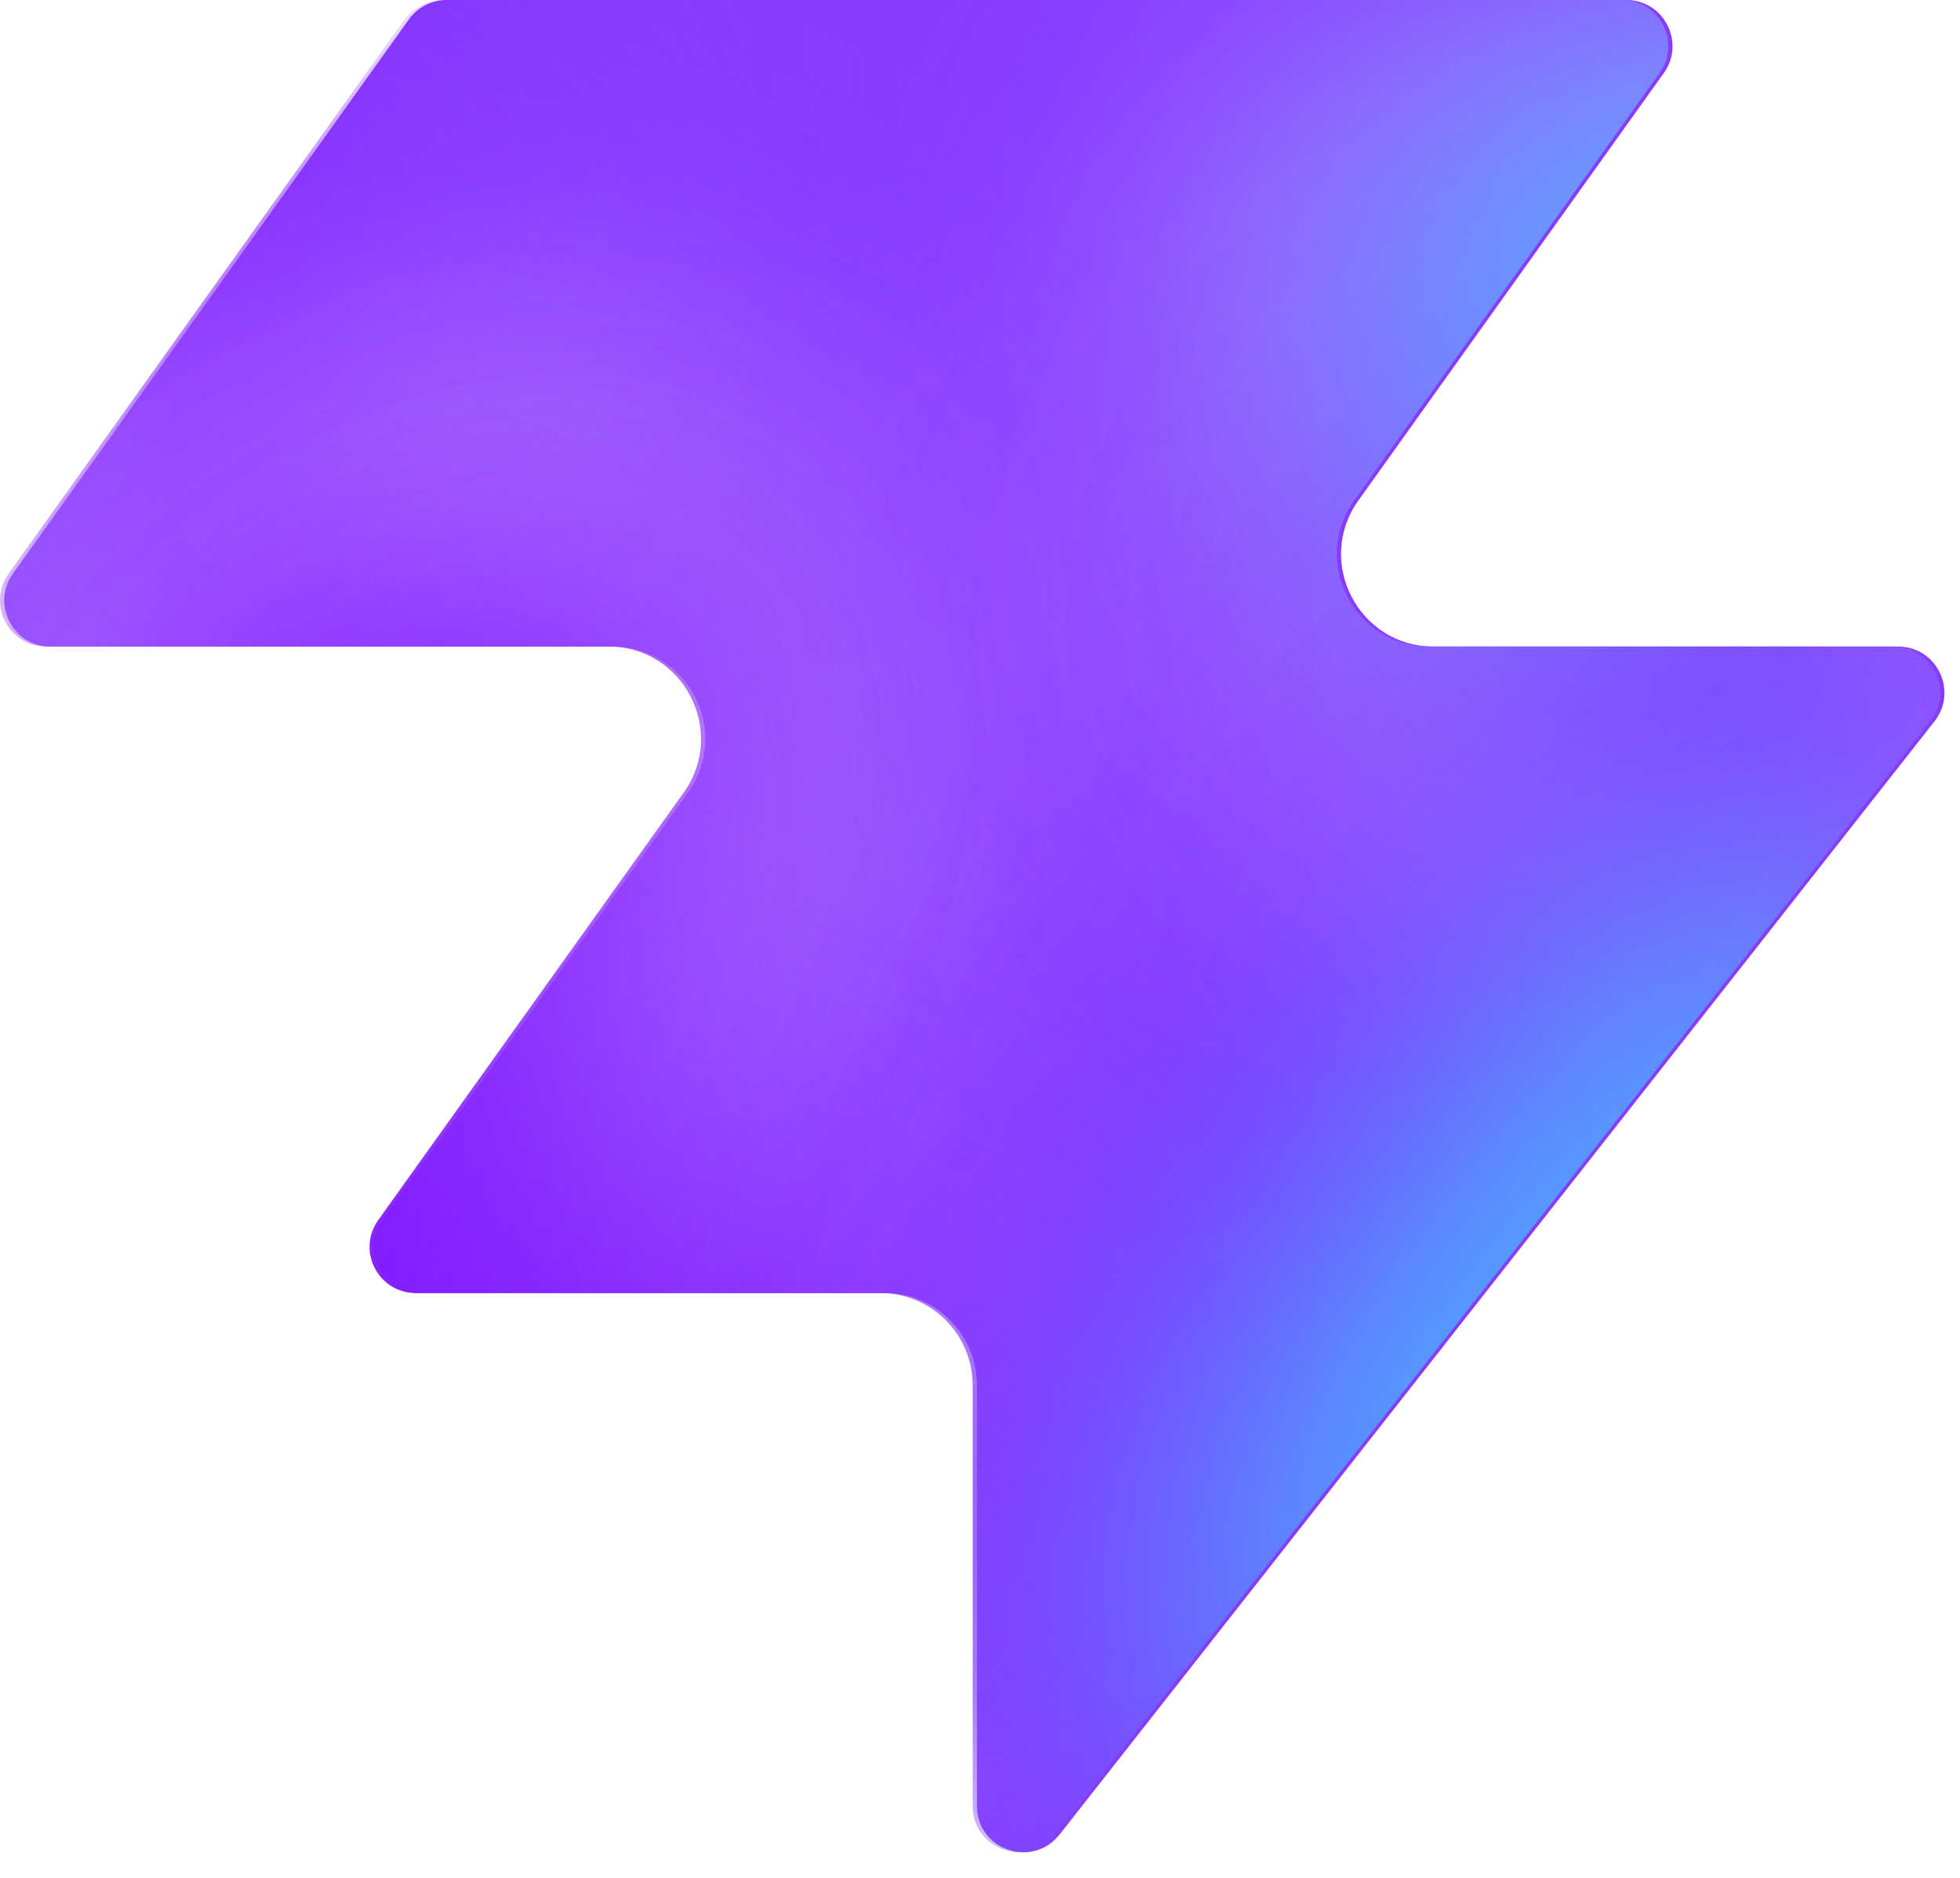
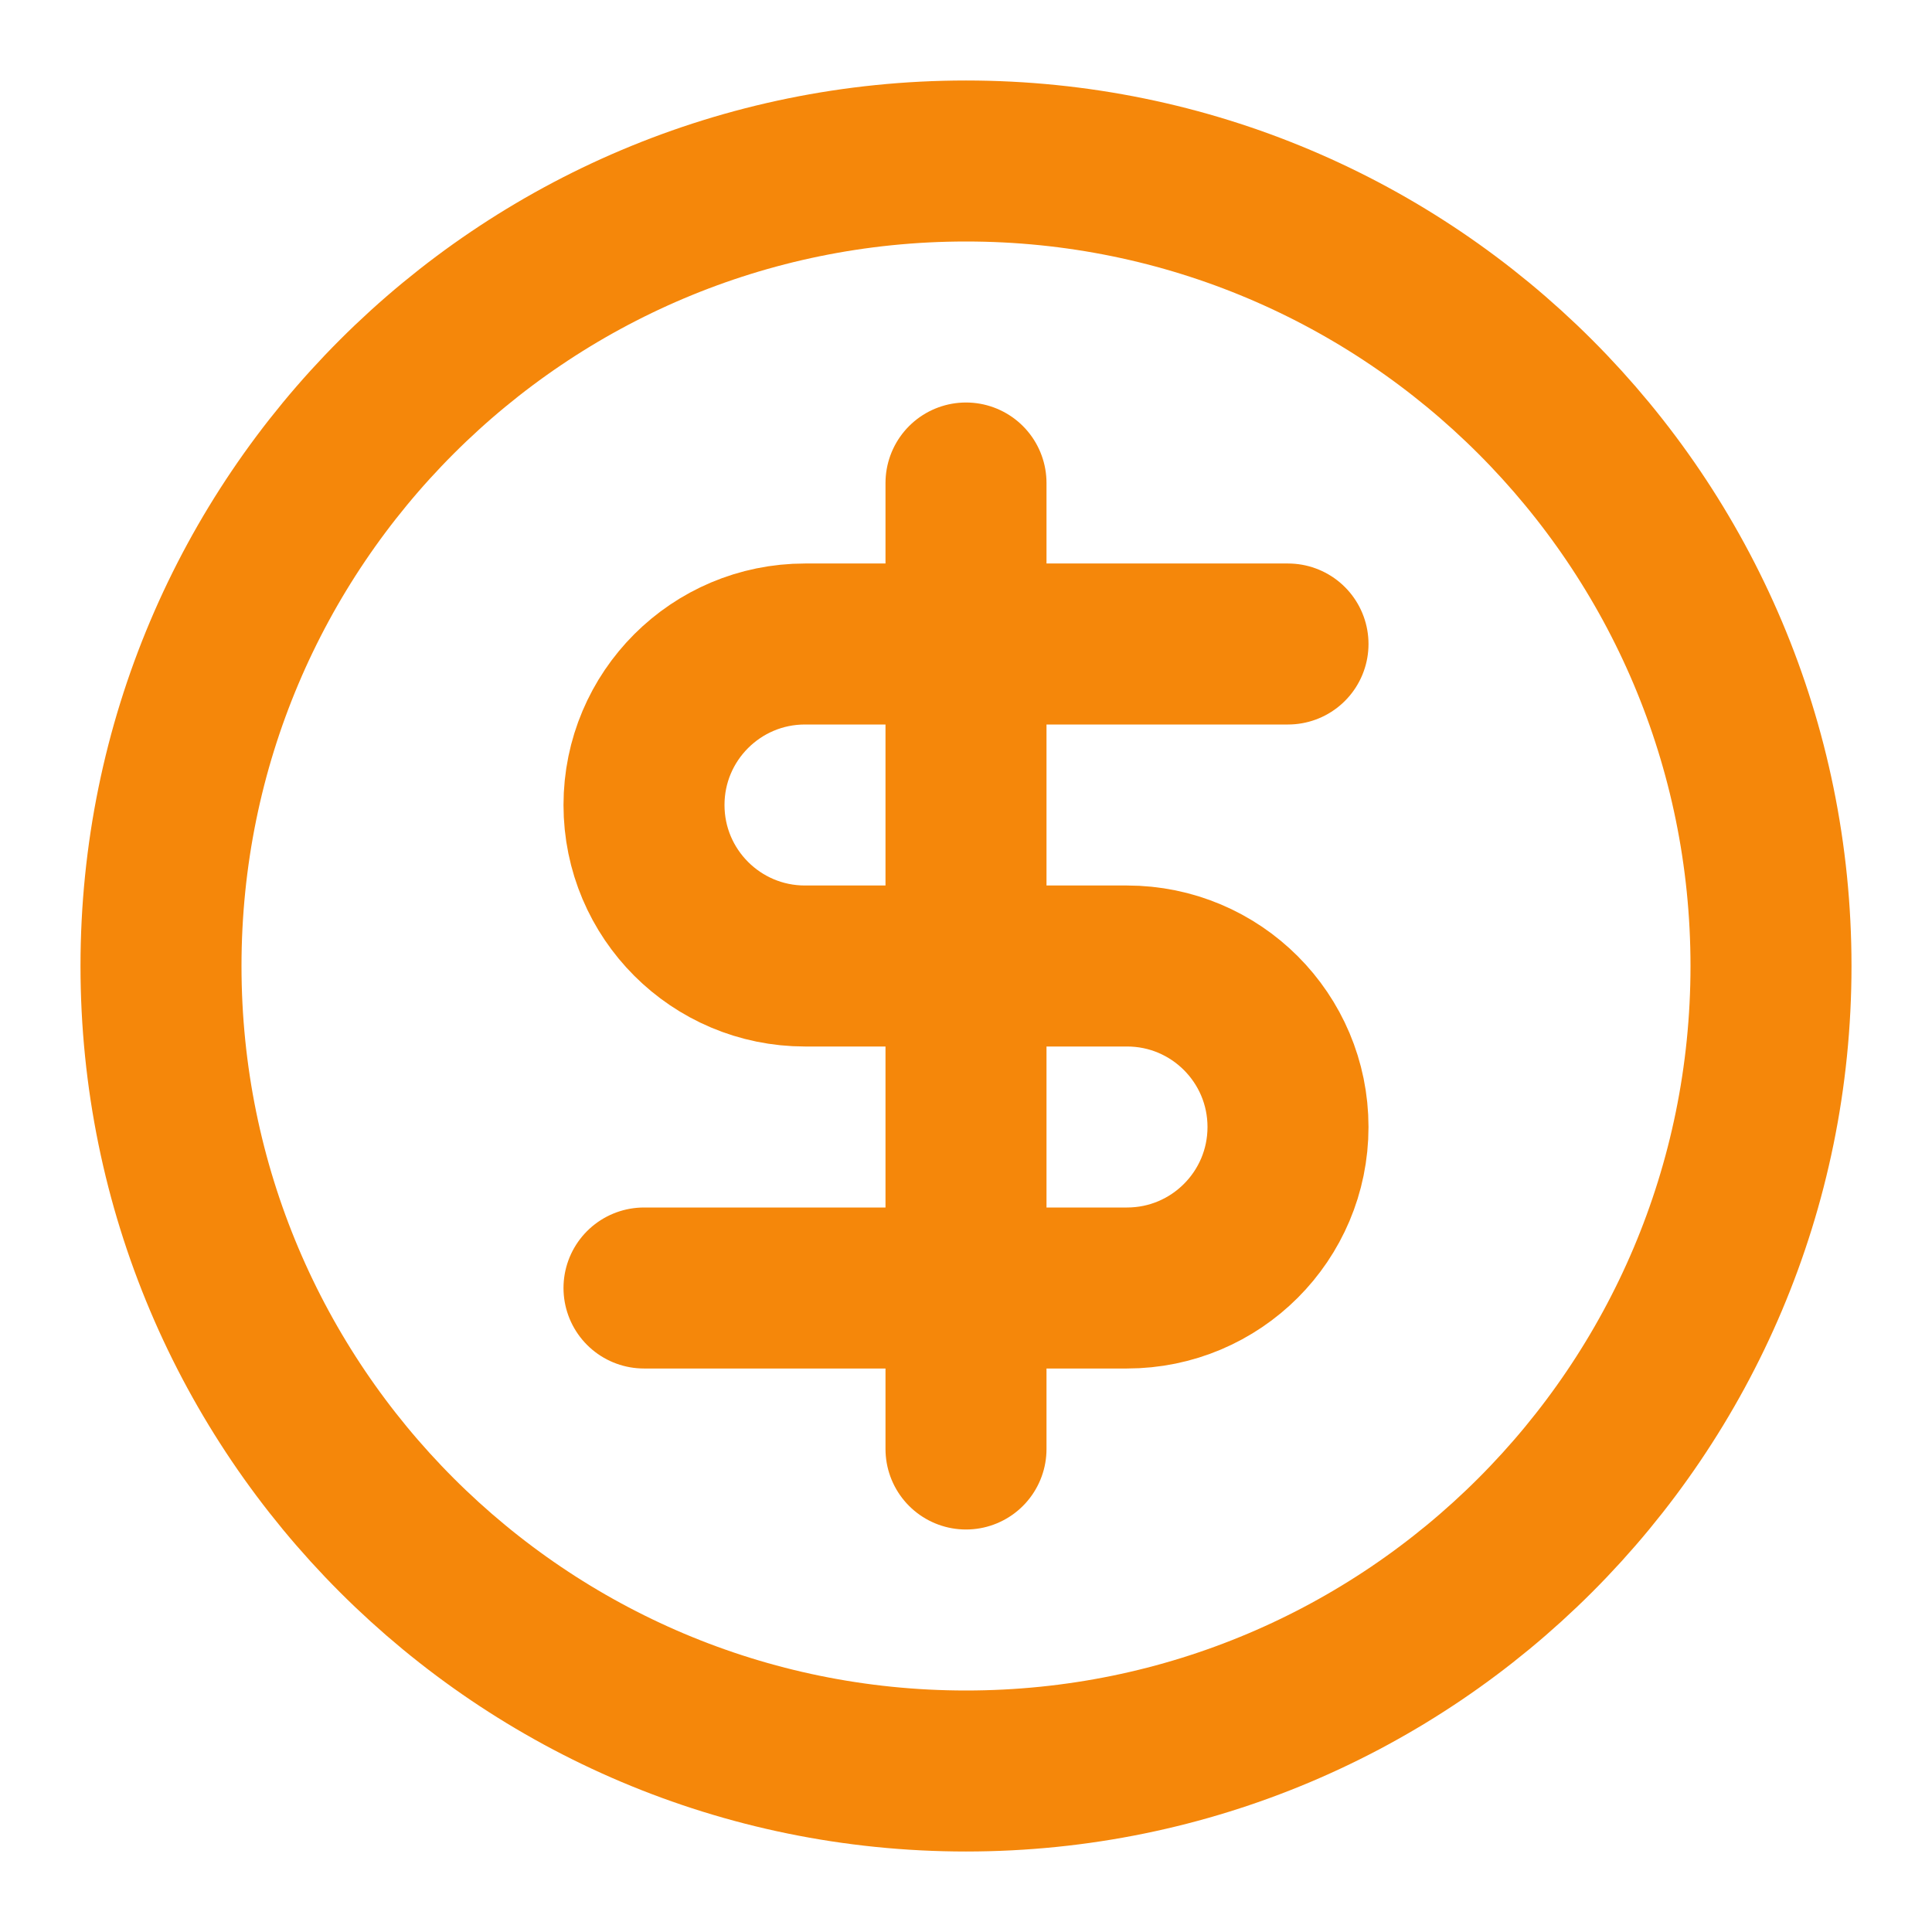
- <svg xmlns="http://www.w3.org/2000/svg" width="48" height="46" fill="none" viewBox="0 0 48 46">
-   <path fill="#863bff" d="M25.946 44.938c-.664.845-2.021.375-2.021-.698V33.937a2.26 2.26 0 0 0-2.262-2.262H10.287c-.92 0-1.456-1.04-.92-1.788l7.48-10.471c1.07-1.497 0-3.578-1.842-3.578H1.237c-.92 0-1.456-1.04-.92-1.788L10.013.474c.214-.297.556-.474.92-.474h28.894c.92 0 1.456 1.04.92 1.788l-7.48 10.471c-1.07 1.498 0 3.579 1.842 3.579h11.377c.943 0 1.473 1.088.89 1.83L25.947 44.94z" style="fill:#863bff;fill:color(display-p3 .525 .23 1);fill-opacity:1" />
-   <mask id="a" width="48" height="46" x="0" y="0" maskUnits="userSpaceOnUse" style="mask-type:alpha">
-     <path fill="#000" d="M25.842 44.938c-.664.844-2.021.375-2.021-.698V33.937a2.26 2.26 0 0 0-2.262-2.262H10.183c-.92 0-1.456-1.04-.92-1.788l7.48-10.471c1.07-1.498 0-3.579-1.842-3.579H1.133c-.92 0-1.456-1.04-.92-1.787L9.91.473c.214-.297.556-.474.92-.474h28.894c.92 0 1.456 1.04.92 1.788l-7.48 10.471c-1.07 1.498 0 3.578 1.842 3.578h11.377c.943 0 1.473 1.088.89 1.832L25.843 44.94z" style="fill:#000;fill-opacity:1" />
-   </mask>
-   <g mask="url(#a)">
-     <g filter="url(#b)">
-       <ellipse cx="5.508" cy="14.704" fill="#ede6ff" rx="5.508" ry="14.704" style="fill:#ede6ff;fill:color(display-p3 .927 .903 1);fill-opacity:1" transform="matrix(.00324 1 1 -.00324 -4.47 31.516)" />
-     </g>
-     <g filter="url(#c)">
-       <ellipse cx="10.399" cy="29.851" fill="#ede6ff" rx="10.399" ry="29.851" style="fill:#ede6ff;fill:color(display-p3 .927 .903 1);fill-opacity:1" transform="matrix(.00324 1 1 -.00324 -39.328 7.883)" />
-     </g>
-     <g filter="url(#d)">
-       <ellipse cx="5.508" cy="30.487" fill="#7e14ff" rx="5.508" ry="30.487" style="fill:#7e14ff;fill:color(display-p3 .492 .077 1);fill-opacity:1" transform="rotate(89.814 -25.913 -14.639)scale(1 -1)" />
-     </g>
-     <g filter="url(#e)">
-       <ellipse cx="5.508" cy="30.599" fill="#7e14ff" rx="5.508" ry="30.599" style="fill:#7e14ff;fill:color(display-p3 .492 .077 1);fill-opacity:1" transform="rotate(89.814 -32.644 -3.334)scale(1 -1)" />
-     </g>
-     <g filter="url(#f)">
-       <ellipse cx="5.508" cy="30.599" fill="#7e14ff" rx="5.508" ry="30.599" style="fill:#7e14ff;fill:color(display-p3 .492 .077 1);fill-opacity:1" transform="matrix(.00324 1 1 -.00324 -34.34 30.47)" />
-     </g>
-     <g filter="url(#g)">
-       <ellipse cx="14.072" cy="22.078" fill="#ede6ff" rx="14.072" ry="22.078" style="fill:#ede6ff;fill:color(display-p3 .927 .903 1);fill-opacity:1" transform="rotate(93.35 24.506 48.493)scale(-1 1)" />
-     </g>
-     <g filter="url(#h)">
-       <ellipse cx="3.47" cy="21.501" fill="#7e14ff" rx="3.47" ry="21.501" style="fill:#7e14ff;fill:color(display-p3 .492 .077 1);fill-opacity:1" transform="rotate(89.009 28.708 47.59)scale(-1 1)" />
-     </g>
-     <g filter="url(#i)">
-       <ellipse cx="3.47" cy="21.501" fill="#7e14ff" rx="3.47" ry="21.501" style="fill:#7e14ff;fill:color(display-p3 .492 .077 1);fill-opacity:1" transform="rotate(89.009 28.708 47.59)scale(-1 1)" />
-     </g>
-     <g filter="url(#j)">
-       <ellipse cx=".387" cy="8.972" fill="#7e14ff" rx="4.407" ry="29.108" style="fill:#7e14ff;fill:color(display-p3 .492 .077 1);fill-opacity:1" transform="rotate(39.51 .387 8.972)" />
-     </g>
-     <g filter="url(#k)">
-       <ellipse cx="47.523" cy="-6.092" fill="#7e14ff" rx="4.407" ry="29.108" style="fill:#7e14ff;fill:color(display-p3 .492 .077 1);fill-opacity:1" transform="rotate(37.892 47.523 -6.092)" />
-     </g>
-     <g filter="url(#l)">
-       <ellipse cx="41.412" cy="6.333" fill="#47bfff" rx="5.971" ry="9.665" style="fill:#47bfff;fill:color(display-p3 .28 .748 1);fill-opacity:1" transform="rotate(37.892 41.412 6.333)" />
-     </g>
-     <g filter="url(#m)">
-       <ellipse cx="-1.879" cy="38.332" fill="#7e14ff" rx="4.407" ry="29.108" style="fill:#7e14ff;fill:color(display-p3 .492 .077 1);fill-opacity:1" transform="rotate(37.892 -1.88 38.332)" />
-     </g>
-     <g filter="url(#n)">
-       <ellipse cx="-1.879" cy="38.332" fill="#7e14ff" rx="4.407" ry="29.108" style="fill:#7e14ff;fill:color(display-p3 .492 .077 1);fill-opacity:1" transform="rotate(37.892 -1.88 38.332)" />
-     </g>
-     <g filter="url(#o)">
-       <ellipse cx="35.651" cy="29.907" fill="#7e14ff" rx="4.407" ry="29.108" style="fill:#7e14ff;fill:color(display-p3 .492 .077 1);fill-opacity:1" transform="rotate(37.892 35.651 29.907)" />
-     </g>
-     <g filter="url(#p)">
-       <ellipse cx="38.418" cy="32.4" fill="#47bfff" rx="5.971" ry="15.297" style="fill:#47bfff;fill:color(display-p3 .28 .748 1);fill-opacity:1" transform="rotate(37.892 38.418 32.4)" />
-     </g>
-   </g>
-   <defs>
-     <filter id="b" width="60.045" height="41.654" x="-19.77" y="16.149" color-interpolation-filters="sRGB" filterUnits="userSpaceOnUse">
-       <feFlood flood-opacity="0" result="BackgroundImageFix" />
-       <feBlend in="SourceGraphic" in2="BackgroundImageFix" result="shape" />
-       <feGaussianBlur result="effect1_foregroundBlur_2002_17158" stdDeviation="7.659" />
-     </filter>
-     <filter id="c" width="90.34" height="51.437" x="-54.613" y="-7.533" color-interpolation-filters="sRGB" filterUnits="userSpaceOnUse">
-       <feFlood flood-opacity="0" result="BackgroundImageFix" />
-       <feBlend in="SourceGraphic" in2="BackgroundImageFix" result="shape" />
-       <feGaussianBlur result="effect1_foregroundBlur_2002_17158" stdDeviation="7.659" />
-     </filter>
-     <filter id="d" width="79.355" height="29.4" x="-49.64" y="2.03" color-interpolation-filters="sRGB" filterUnits="userSpaceOnUse">
-       <feFlood flood-opacity="0" result="BackgroundImageFix" />
-       <feBlend in="SourceGraphic" in2="BackgroundImageFix" result="shape" />
-       <feGaussianBlur result="effect1_foregroundBlur_2002_17158" stdDeviation="4.596" />
-     </filter>
-     <filter id="e" width="79.579" height="29.4" x="-45.045" y="20.029" color-interpolation-filters="sRGB" filterUnits="userSpaceOnUse">
-       <feFlood flood-opacity="0" result="BackgroundImageFix" />
-       <feBlend in="SourceGraphic" in2="BackgroundImageFix" result="shape" />
-       <feGaussianBlur result="effect1_foregroundBlur_2002_17158" stdDeviation="4.596" />
-     </filter>
-     <filter id="f" width="79.579" height="29.4" x="-43.513" y="21.178" color-interpolation-filters="sRGB" filterUnits="userSpaceOnUse">
-       <feFlood flood-opacity="0" result="BackgroundImageFix" />
-       <feBlend in="SourceGraphic" in2="BackgroundImageFix" result="shape" />
-       <feGaussianBlur result="effect1_foregroundBlur_2002_17158" stdDeviation="4.596" />
-     </filter>
-     <filter id="g" width="74.749" height="58.852" x="15.756" y="-17.901" color-interpolation-filters="sRGB" filterUnits="userSpaceOnUse">
-       <feFlood flood-opacity="0" result="BackgroundImageFix" />
-       <feBlend in="SourceGraphic" in2="BackgroundImageFix" result="shape" />
-       <feGaussianBlur result="effect1_foregroundBlur_2002_17158" stdDeviation="7.659" />
-     </filter>
-     <filter id="h" width="61.377" height="25.362" x="23.548" y="2.284" color-interpolation-filters="sRGB" filterUnits="userSpaceOnUse">
-       <feFlood flood-opacity="0" result="BackgroundImageFix" />
-       <feBlend in="SourceGraphic" in2="BackgroundImageFix" result="shape" />
-       <feGaussianBlur result="effect1_foregroundBlur_2002_17158" stdDeviation="4.596" />
-     </filter>
-     <filter id="i" width="61.377" height="25.362" x="23.548" y="2.284" color-interpolation-filters="sRGB" filterUnits="userSpaceOnUse">
-       <feFlood flood-opacity="0" result="BackgroundImageFix" />
-       <feBlend in="SourceGraphic" in2="BackgroundImageFix" result="shape" />
-       <feGaussianBlur result="effect1_foregroundBlur_2002_17158" stdDeviation="4.596" />
-     </filter>
-     <filter id="j" width="56.045" height="63.649" x="-27.636" y="-22.853" color-interpolation-filters="sRGB" filterUnits="userSpaceOnUse">
-       <feFlood flood-opacity="0" result="BackgroundImageFix" />
-       <feBlend in="SourceGraphic" in2="BackgroundImageFix" result="shape" />
-       <feGaussianBlur result="effect1_foregroundBlur_2002_17158" stdDeviation="4.596" />
-     </filter>
-     <filter id="k" width="54.814" height="64.646" x="20.116" y="-38.415" color-interpolation-filters="sRGB" filterUnits="userSpaceOnUse">
-       <feFlood flood-opacity="0" result="BackgroundImageFix" />
-       <feBlend in="SourceGraphic" in2="BackgroundImageFix" result="shape" />
-       <feGaussianBlur result="effect1_foregroundBlur_2002_17158" stdDeviation="4.596" />
-     </filter>
-     <filter id="l" width="33.541" height="35.313" x="24.641" y="-11.323" color-interpolation-filters="sRGB" filterUnits="userSpaceOnUse">
-       <feFlood flood-opacity="0" result="BackgroundImageFix" />
-       <feBlend in="SourceGraphic" in2="BackgroundImageFix" result="shape" />
-       <feGaussianBlur result="effect1_foregroundBlur_2002_17158" stdDeviation="4.596" />
-     </filter>
-     <filter id="m" width="54.814" height="64.646" x="-29.286" y="6.009" color-interpolation-filters="sRGB" filterUnits="userSpaceOnUse">
-       <feFlood flood-opacity="0" result="BackgroundImageFix" />
-       <feBlend in="SourceGraphic" in2="BackgroundImageFix" result="shape" />
-       <feGaussianBlur result="effect1_foregroundBlur_2002_17158" stdDeviation="4.596" />
-     </filter>
-     <filter id="n" width="54.814" height="64.646" x="-29.286" y="6.009" color-interpolation-filters="sRGB" filterUnits="userSpaceOnUse">
-       <feFlood flood-opacity="0" result="BackgroundImageFix" />
-       <feBlend in="SourceGraphic" in2="BackgroundImageFix" result="shape" />
-       <feGaussianBlur result="effect1_foregroundBlur_2002_17158" stdDeviation="4.596" />
-     </filter>
-     <filter id="o" width="54.814" height="64.646" x="8.244" y="-2.416" color-interpolation-filters="sRGB" filterUnits="userSpaceOnUse">
-       <feFlood flood-opacity="0" result="BackgroundImageFix" />
-       <feBlend in="SourceGraphic" in2="BackgroundImageFix" result="shape" />
-       <feGaussianBlur result="effect1_foregroundBlur_2002_17158" stdDeviation="4.596" />
-     </filter>
-     <filter id="p" width="39.409" height="43.623" x="18.713" y="10.588" color-interpolation-filters="sRGB" filterUnits="userSpaceOnUse">
-       <feFlood flood-opacity="0" result="BackgroundImageFix" />
-       <feBlend in="SourceGraphic" in2="BackgroundImageFix" result="shape" />
-       <feGaussianBlur result="effect1_foregroundBlur_2002_17158" stdDeviation="4.596" />
-     </filter>
-   </defs>
+ <svg xmlns="http://www.w3.org/2000/svg" width="24" height="24" viewBox="0 0 24 24" fill="none" stroke="#f5870a" stroke-width="2" stroke-linecap="round" stroke-linejoin="round" class="lucide lucide-circle-dollar-sign-icon lucide-circle-dollar-sign">
+   <circle cx="12" cy="12" r="10" />
+   <path d="M16 8h-6a2 2 0 1 0 0 4h4a2 2 0 1 1 0 4H8" />
+   <path d="M12 18V6" />
</svg>
